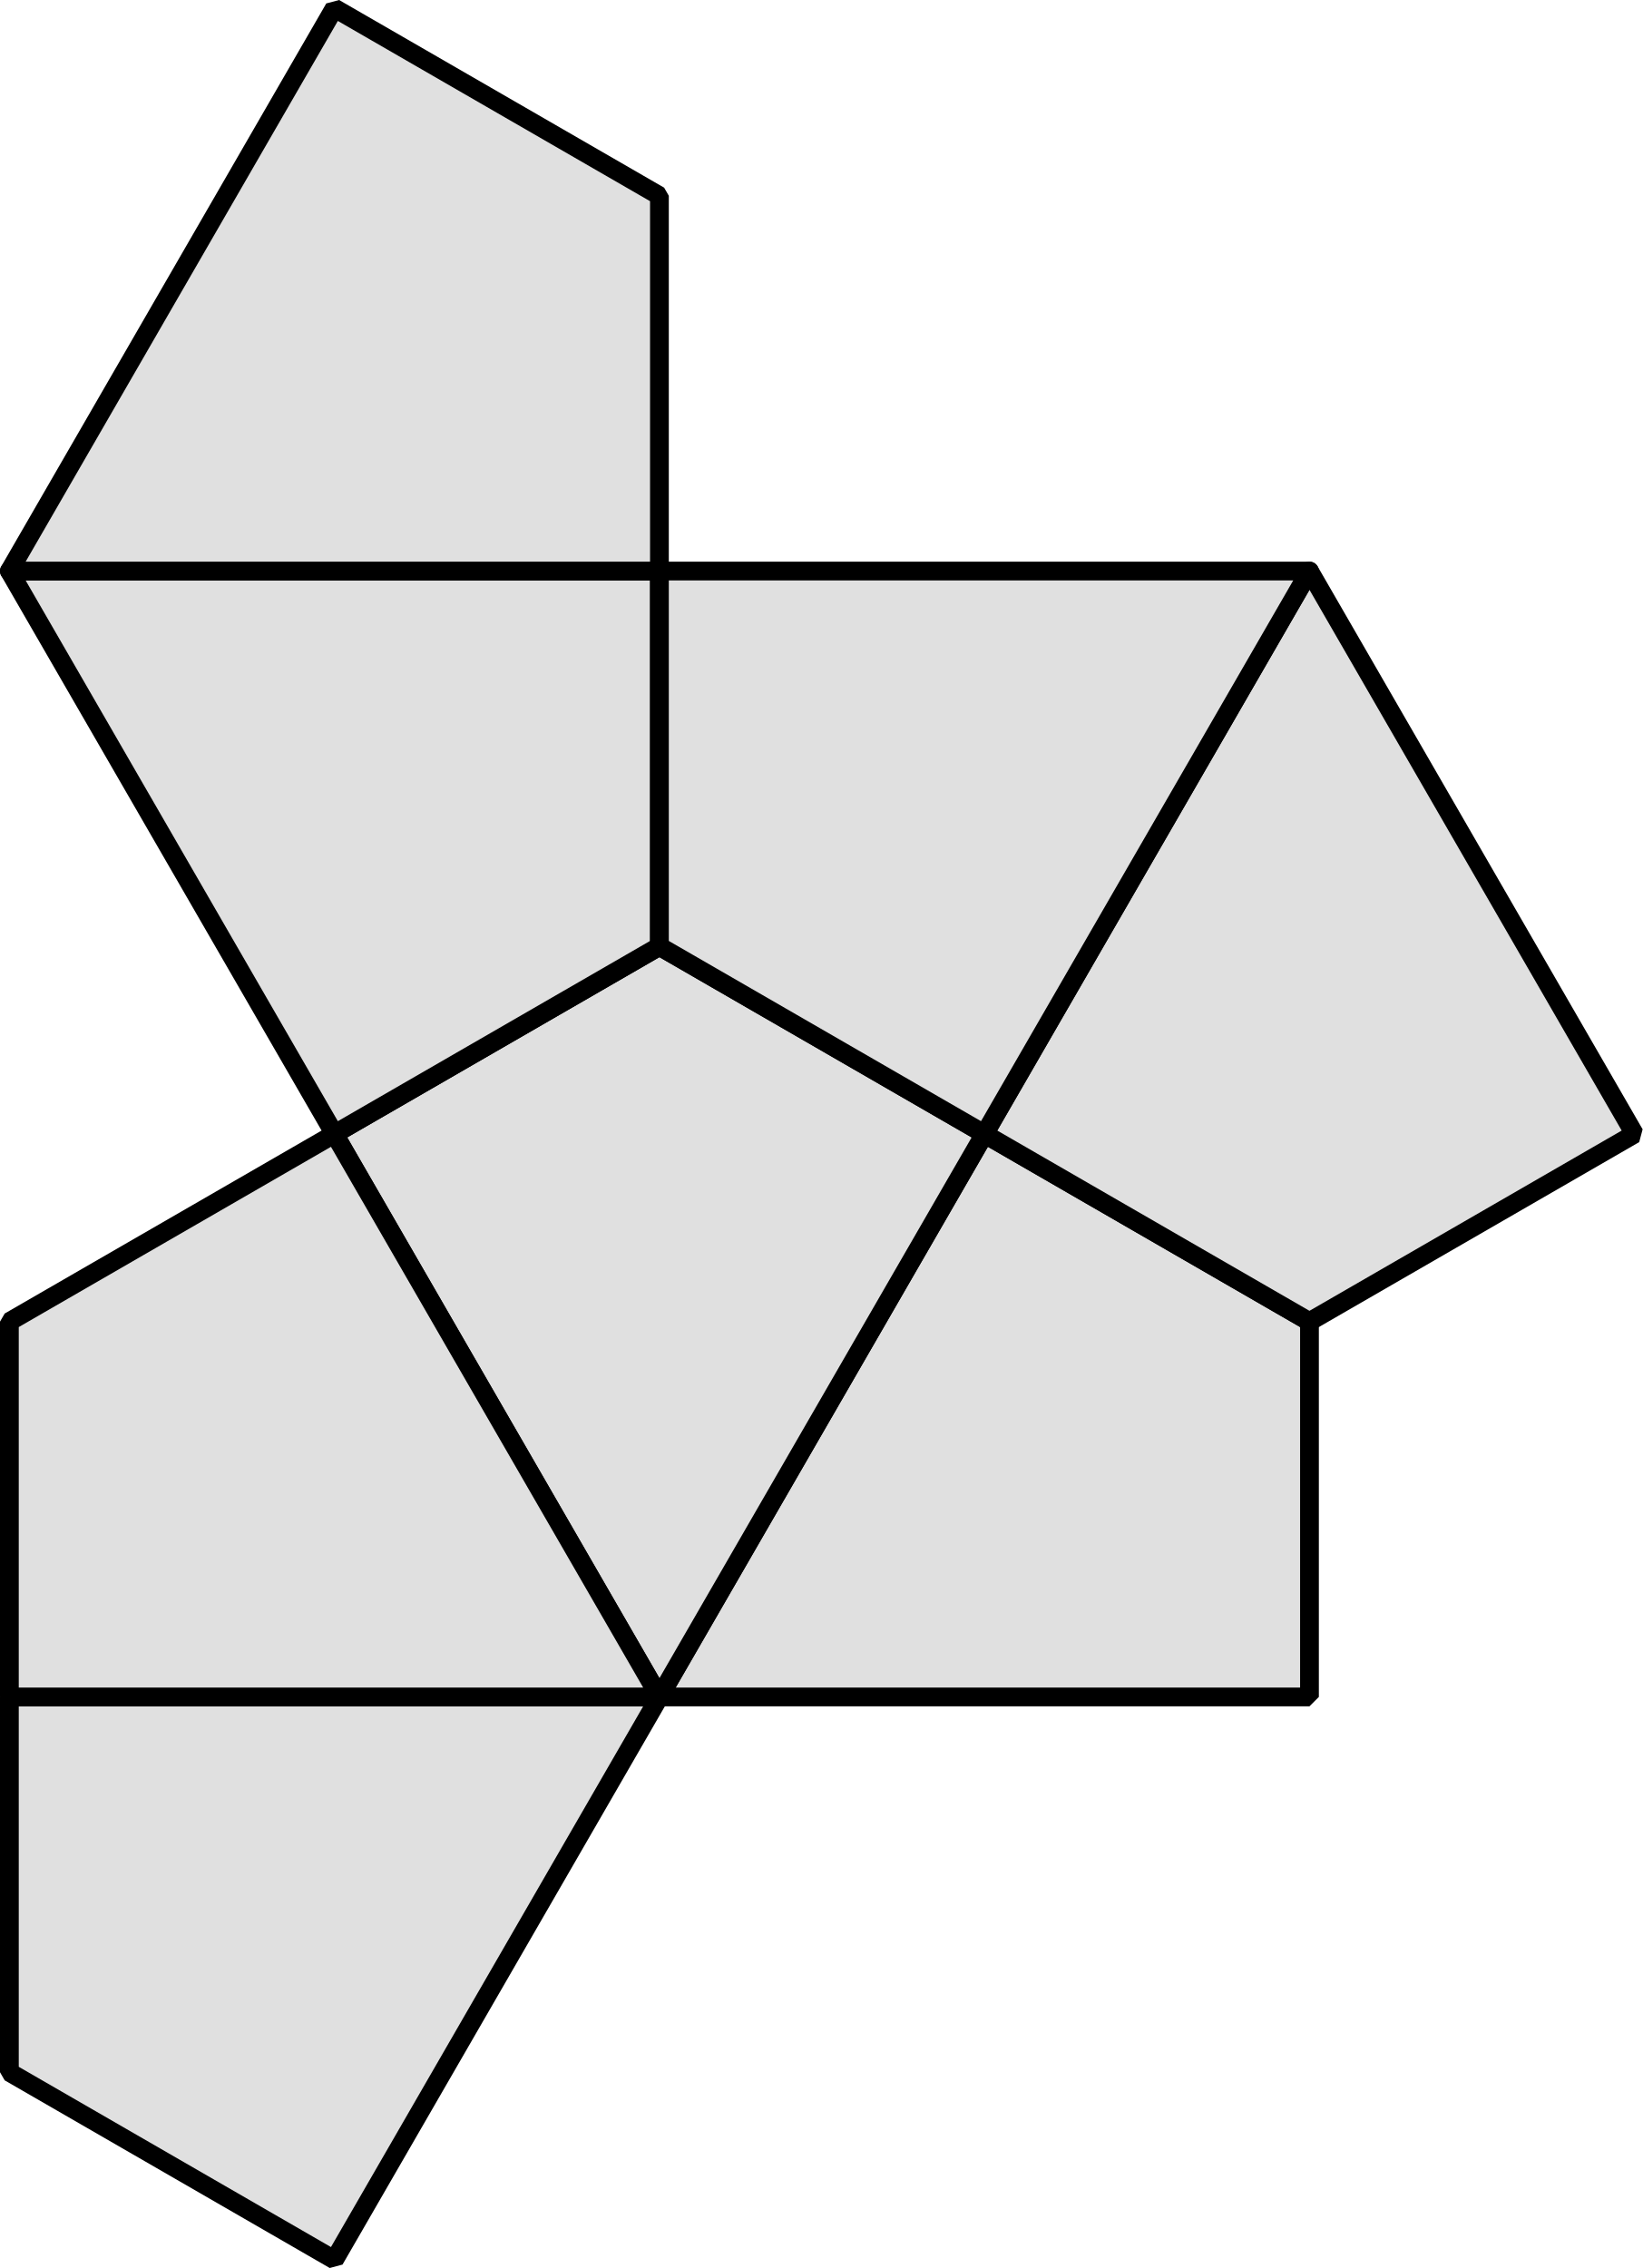
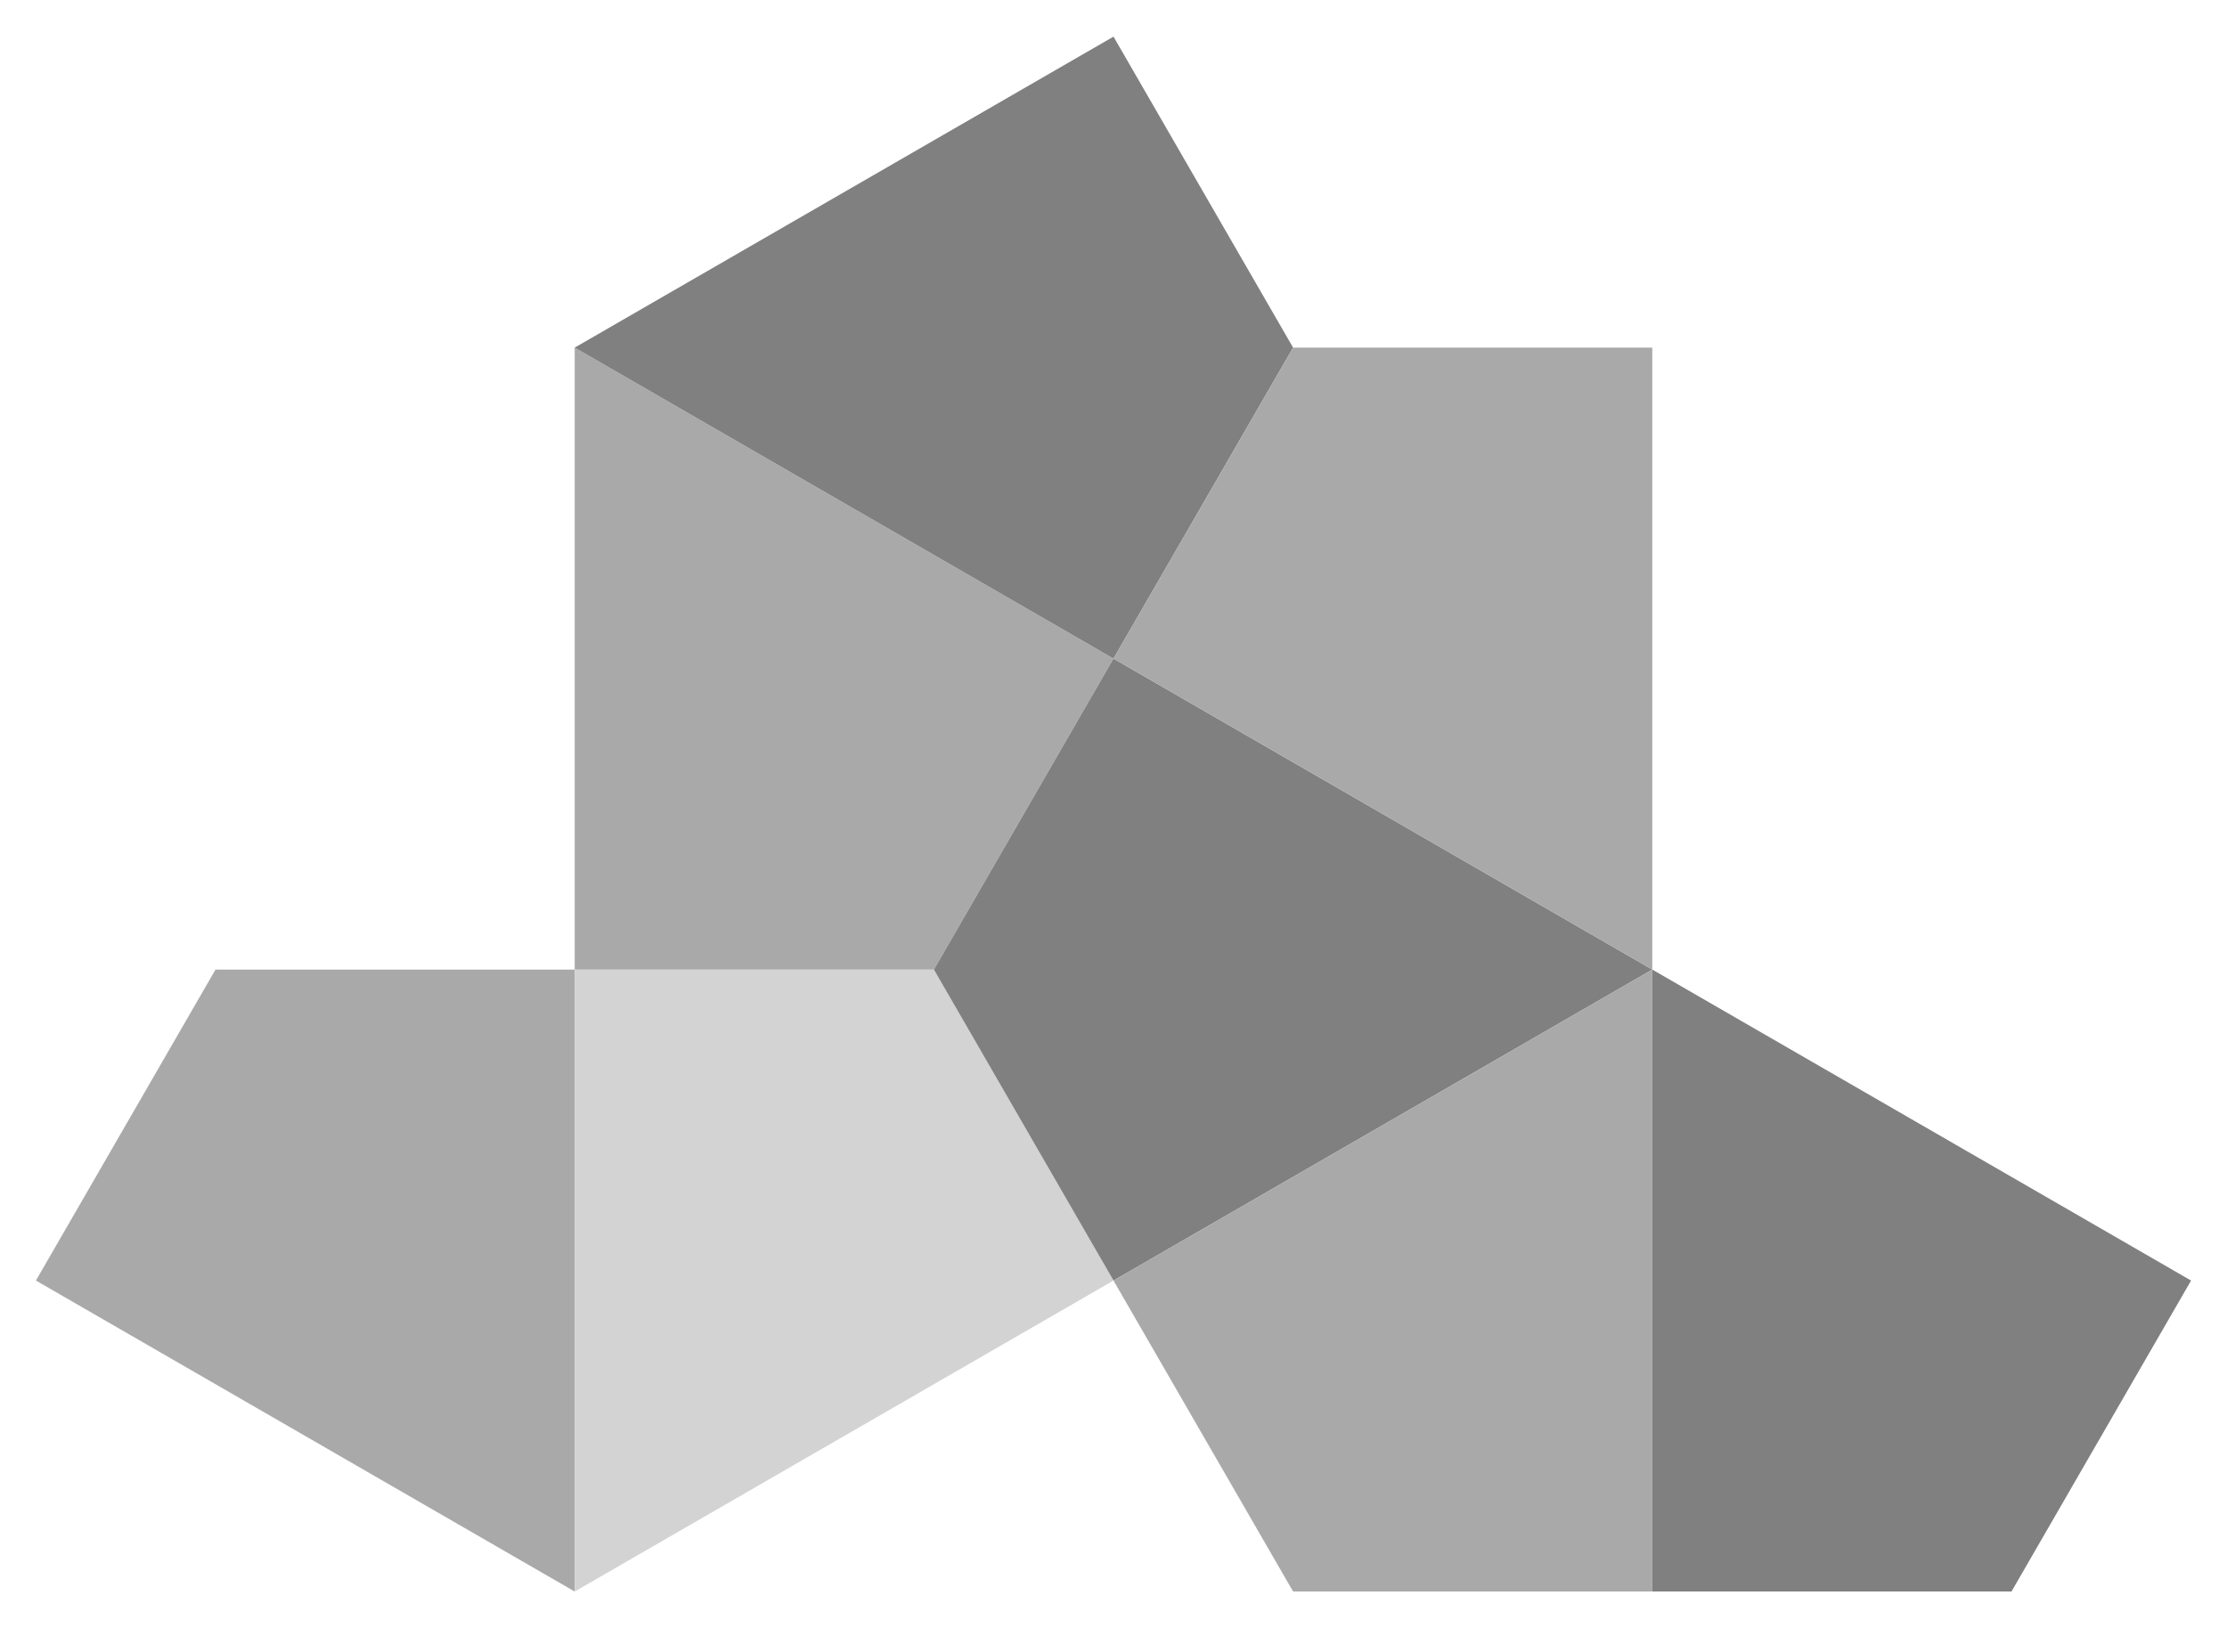
- <svg xmlns="http://www.w3.org/2000/svg" id="board" viewBox="-1.832 -4.6 437.7 604.361" version="1.1" width="437.7" height="604.361">
-   <defs id="defs7" />
-   <path style="fill:#e0e0e0;fill-opacity:1;stroke:#000000;stroke-width:5;stroke-linecap:round;stroke-linejoin:bevel;paint-order:normal" d="m 173.882,447.588 h 173.214 l 1e-5,-100.005 -86.607,-50.003 -86.607,150.008" id="path984" />
-   <path style="fill:#e0e0e0;fill-opacity:1;stroke:#000000;stroke-width:5;stroke-linecap:round;stroke-linejoin:bevel;paint-order:normal" d="M 347.096,147.573 433.703,297.58 347.096,347.583 260.489,297.58 347.096,147.573" id="path913" />
-   <path style="fill:#e0e0e0;fill-opacity:1;stroke:#000000;stroke-width:5;stroke-linecap:round;stroke-linejoin:bevel;paint-order:normal" d="M 173.882,447.588 260.489,297.58 173.882,247.578 87.275,297.58 173.882,447.588" id="path915" />
-   <path style="fill:#e0e0e0;fill-opacity:1;stroke:#000000;stroke-width:5;stroke-linecap:round;stroke-linejoin:bevel;paint-order:normal" d="M 173.882,447.588 87.275,597.596 0.668,547.593 l 10e-6,-100.005 H 173.882" id="path980" />
-   <path style="fill:#e0e0e0;fill-opacity:1;stroke:#000000;stroke-width:5;stroke-linecap:round;stroke-linejoin:bevel;paint-order:normal" d="M 173.882,447.588 H 0.668 l -10e-6,-100.005 86.607,-50.003 86.607,150.008" id="path982" />
-   <path style="fill:#e0e0e0;fill-opacity:1;stroke:#000000;stroke-width:5;stroke-linecap:round;stroke-linejoin:bevel;paint-order:normal" d="M 0.668,147.573 87.275,297.58 173.882,247.578 V 147.573 H 0.668" id="path909" />
-   <path style="fill:#e0e0e0;fill-opacity:1;stroke:#000000;stroke-width:5;stroke-linecap:round;stroke-linejoin:bevel;paint-order:normal" d="M 347.096,147.573 260.489,297.58 173.882,247.578 V 147.573 h 173.214" id="path911" />
-   <path style="fill:#e0e0e0;fill-opacity:1;stroke:#000000;stroke-width:5;stroke-linecap:round;stroke-linejoin:bevel;paint-order:normal" d="M 0.668,147.573 87.275,-2.435 173.882,47.568 V 147.573 H 0.668" id="path353" />
+ <svg xmlns="http://www.w3.org/2000/svg" id="board" viewBox="-46 -27 62 46">
+   <g transform="scale(10)">
+     <path fill="darkgray" d="M             -3 1.732            l             0   -1.732             -1    0                      -0.5 0.866              1.5 0.866            z" class="monotile">
+   </path>
+     <path fill="lightgray" d="M             -3 1.732            l             0   -1.732             1    0                      0.5 0.866              -1.5 0.866            z" class="monotile">
+   </path>
+     <path fill="darkgray" d="M             -3 -1.732            l             1.5 0.866             -0.5 0.866             -1 0            z" class="monotile">
+   </path>
+     <path fill="gray" d="M             -3 -1.732            l             1.5 0.866             0.5 -0.866             -0.5 -0.866            z" class="monotile">
+   </path>
+     <path fill="gray" d="M             0 0             l             -1.5 0.866             -0.5 -0.866             0.5 -0.866            z" class="monotile">
+   </path>
+     <path fill="darkgray" d="M             0 0             l             0   1.732              -1 0             -0.5 -0.866            z" class="monotile">
+   </path>
+     <path fill="gray" d="M             0 0             l             1.5 0.866             -0.5 0.866             -1 0            z" class="monotile">
+   </path>
+     <path fill="darkgray" d="M             0 0             l             0   -1.732             -1    0                      -0.5 0.866              1.5 0.866            z" class="monotile">
+   </path>
+   </g>
</svg>
